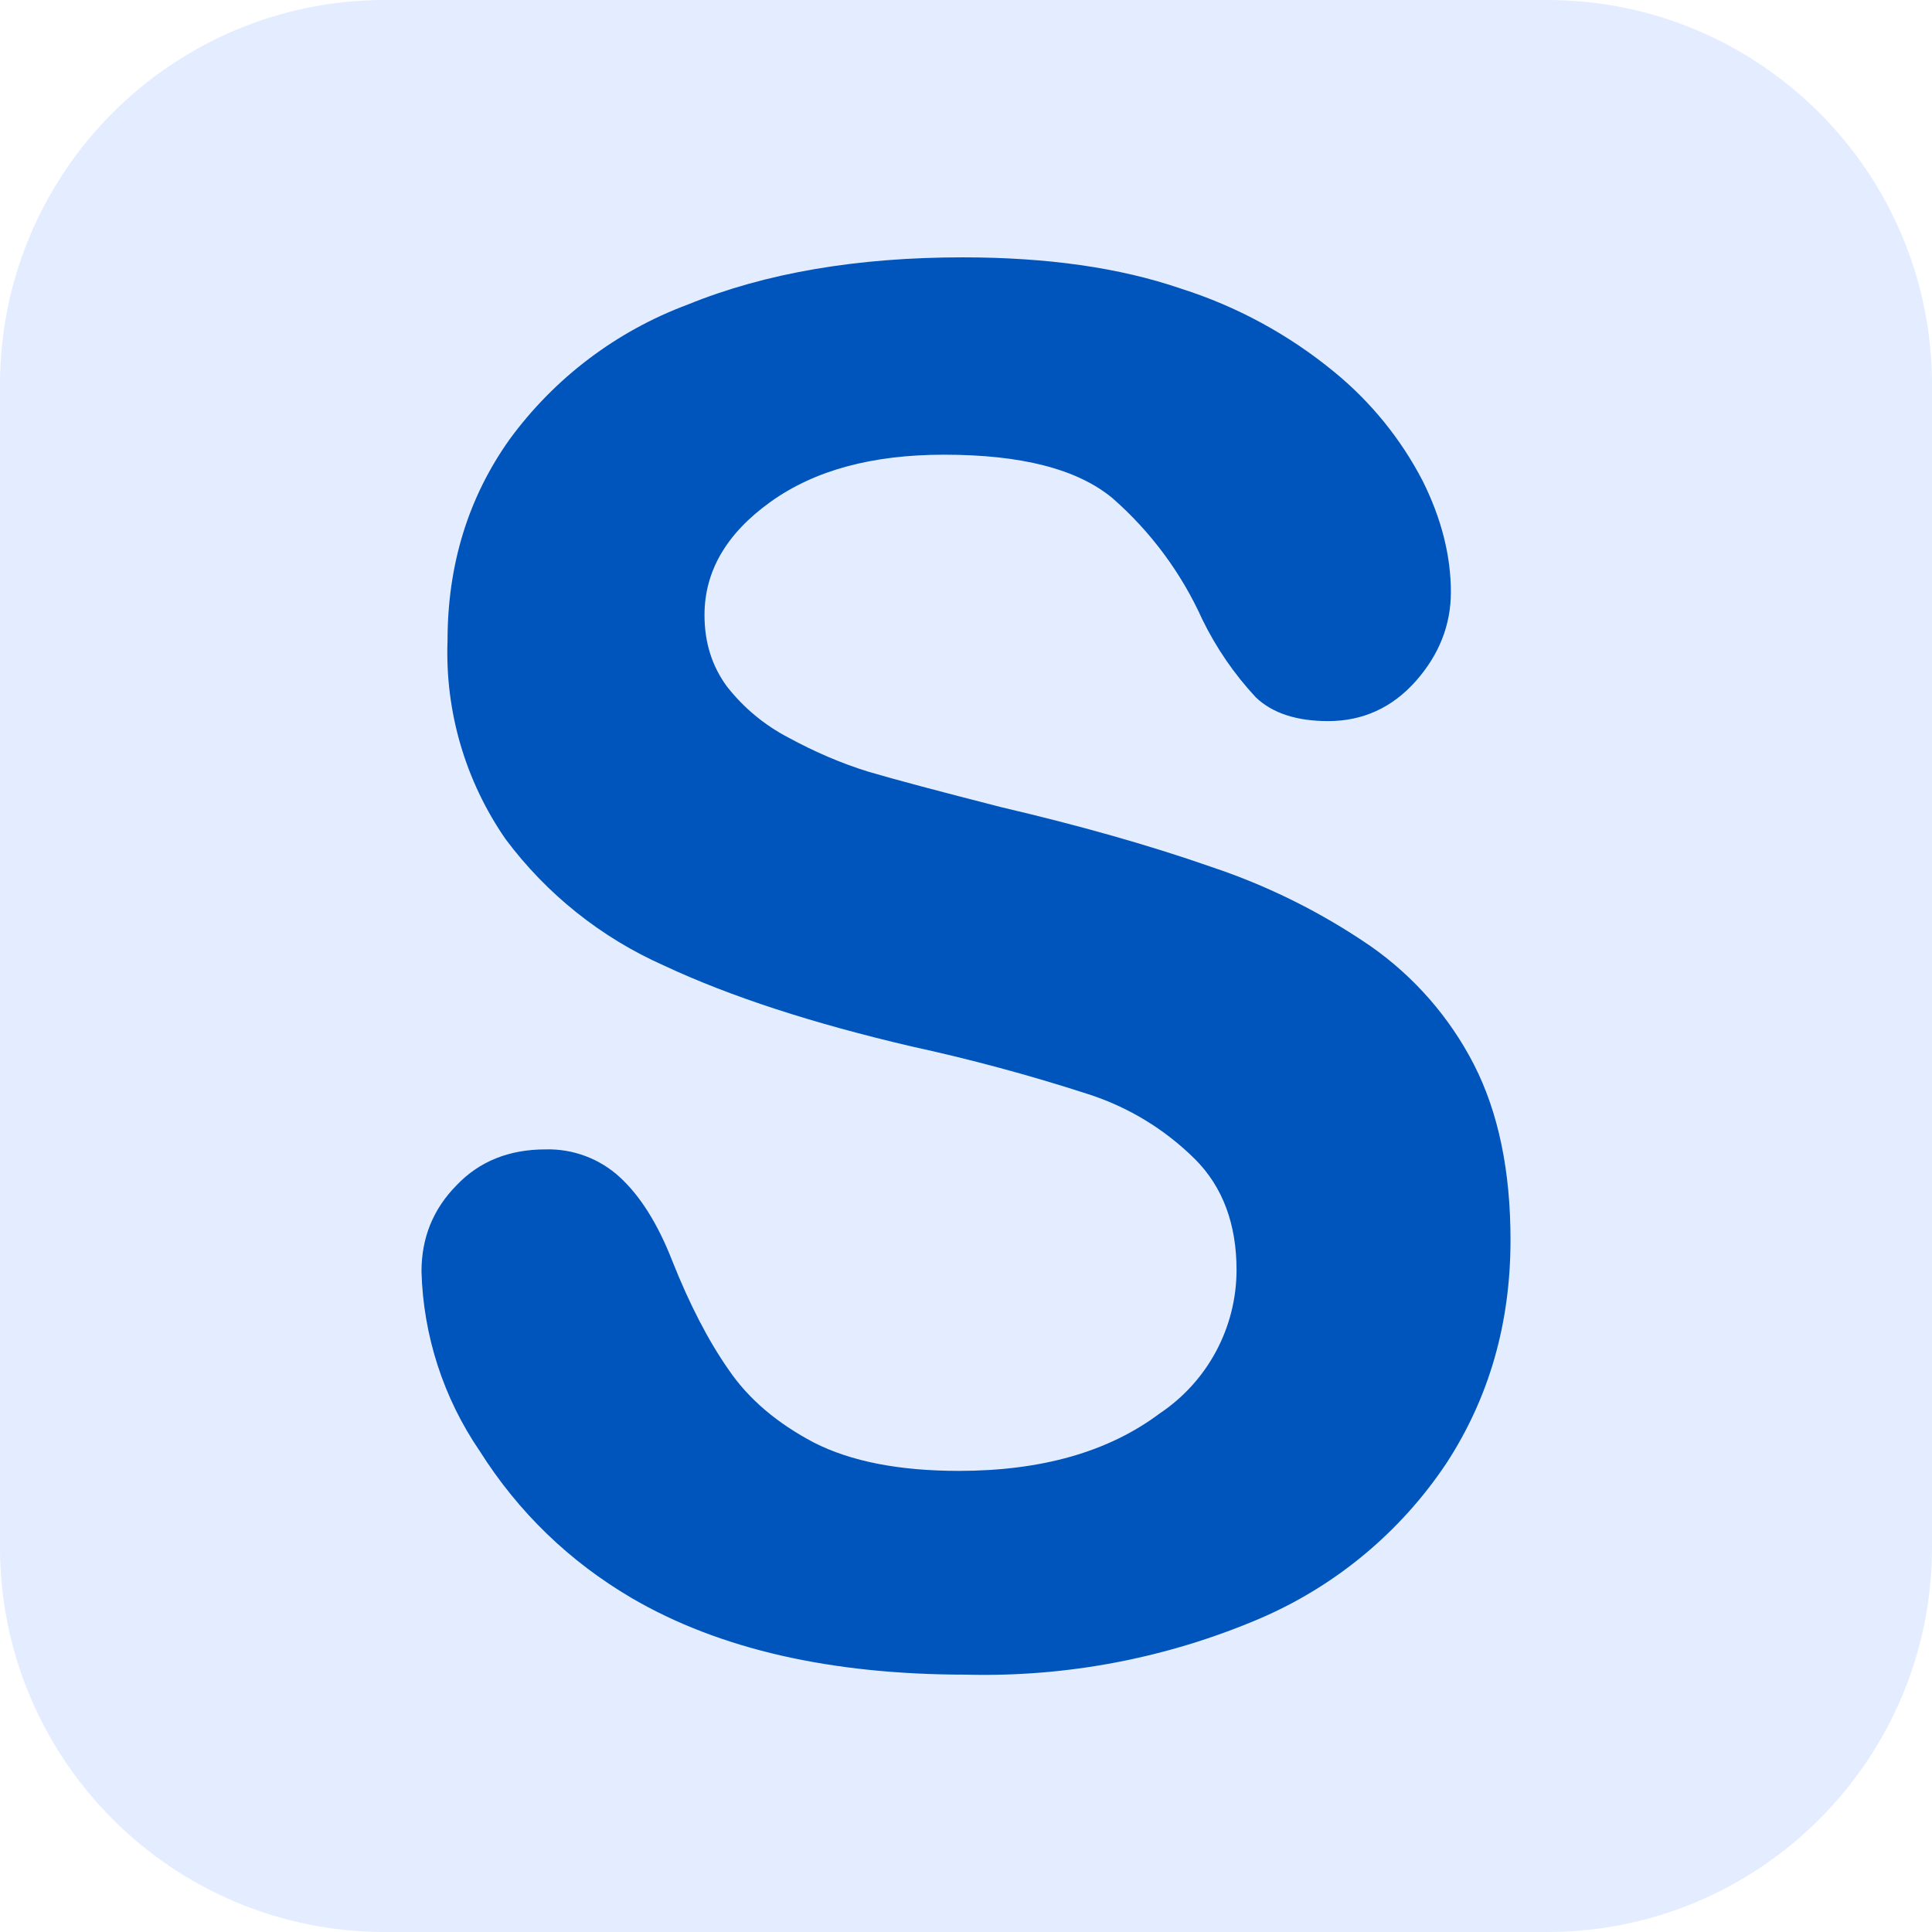
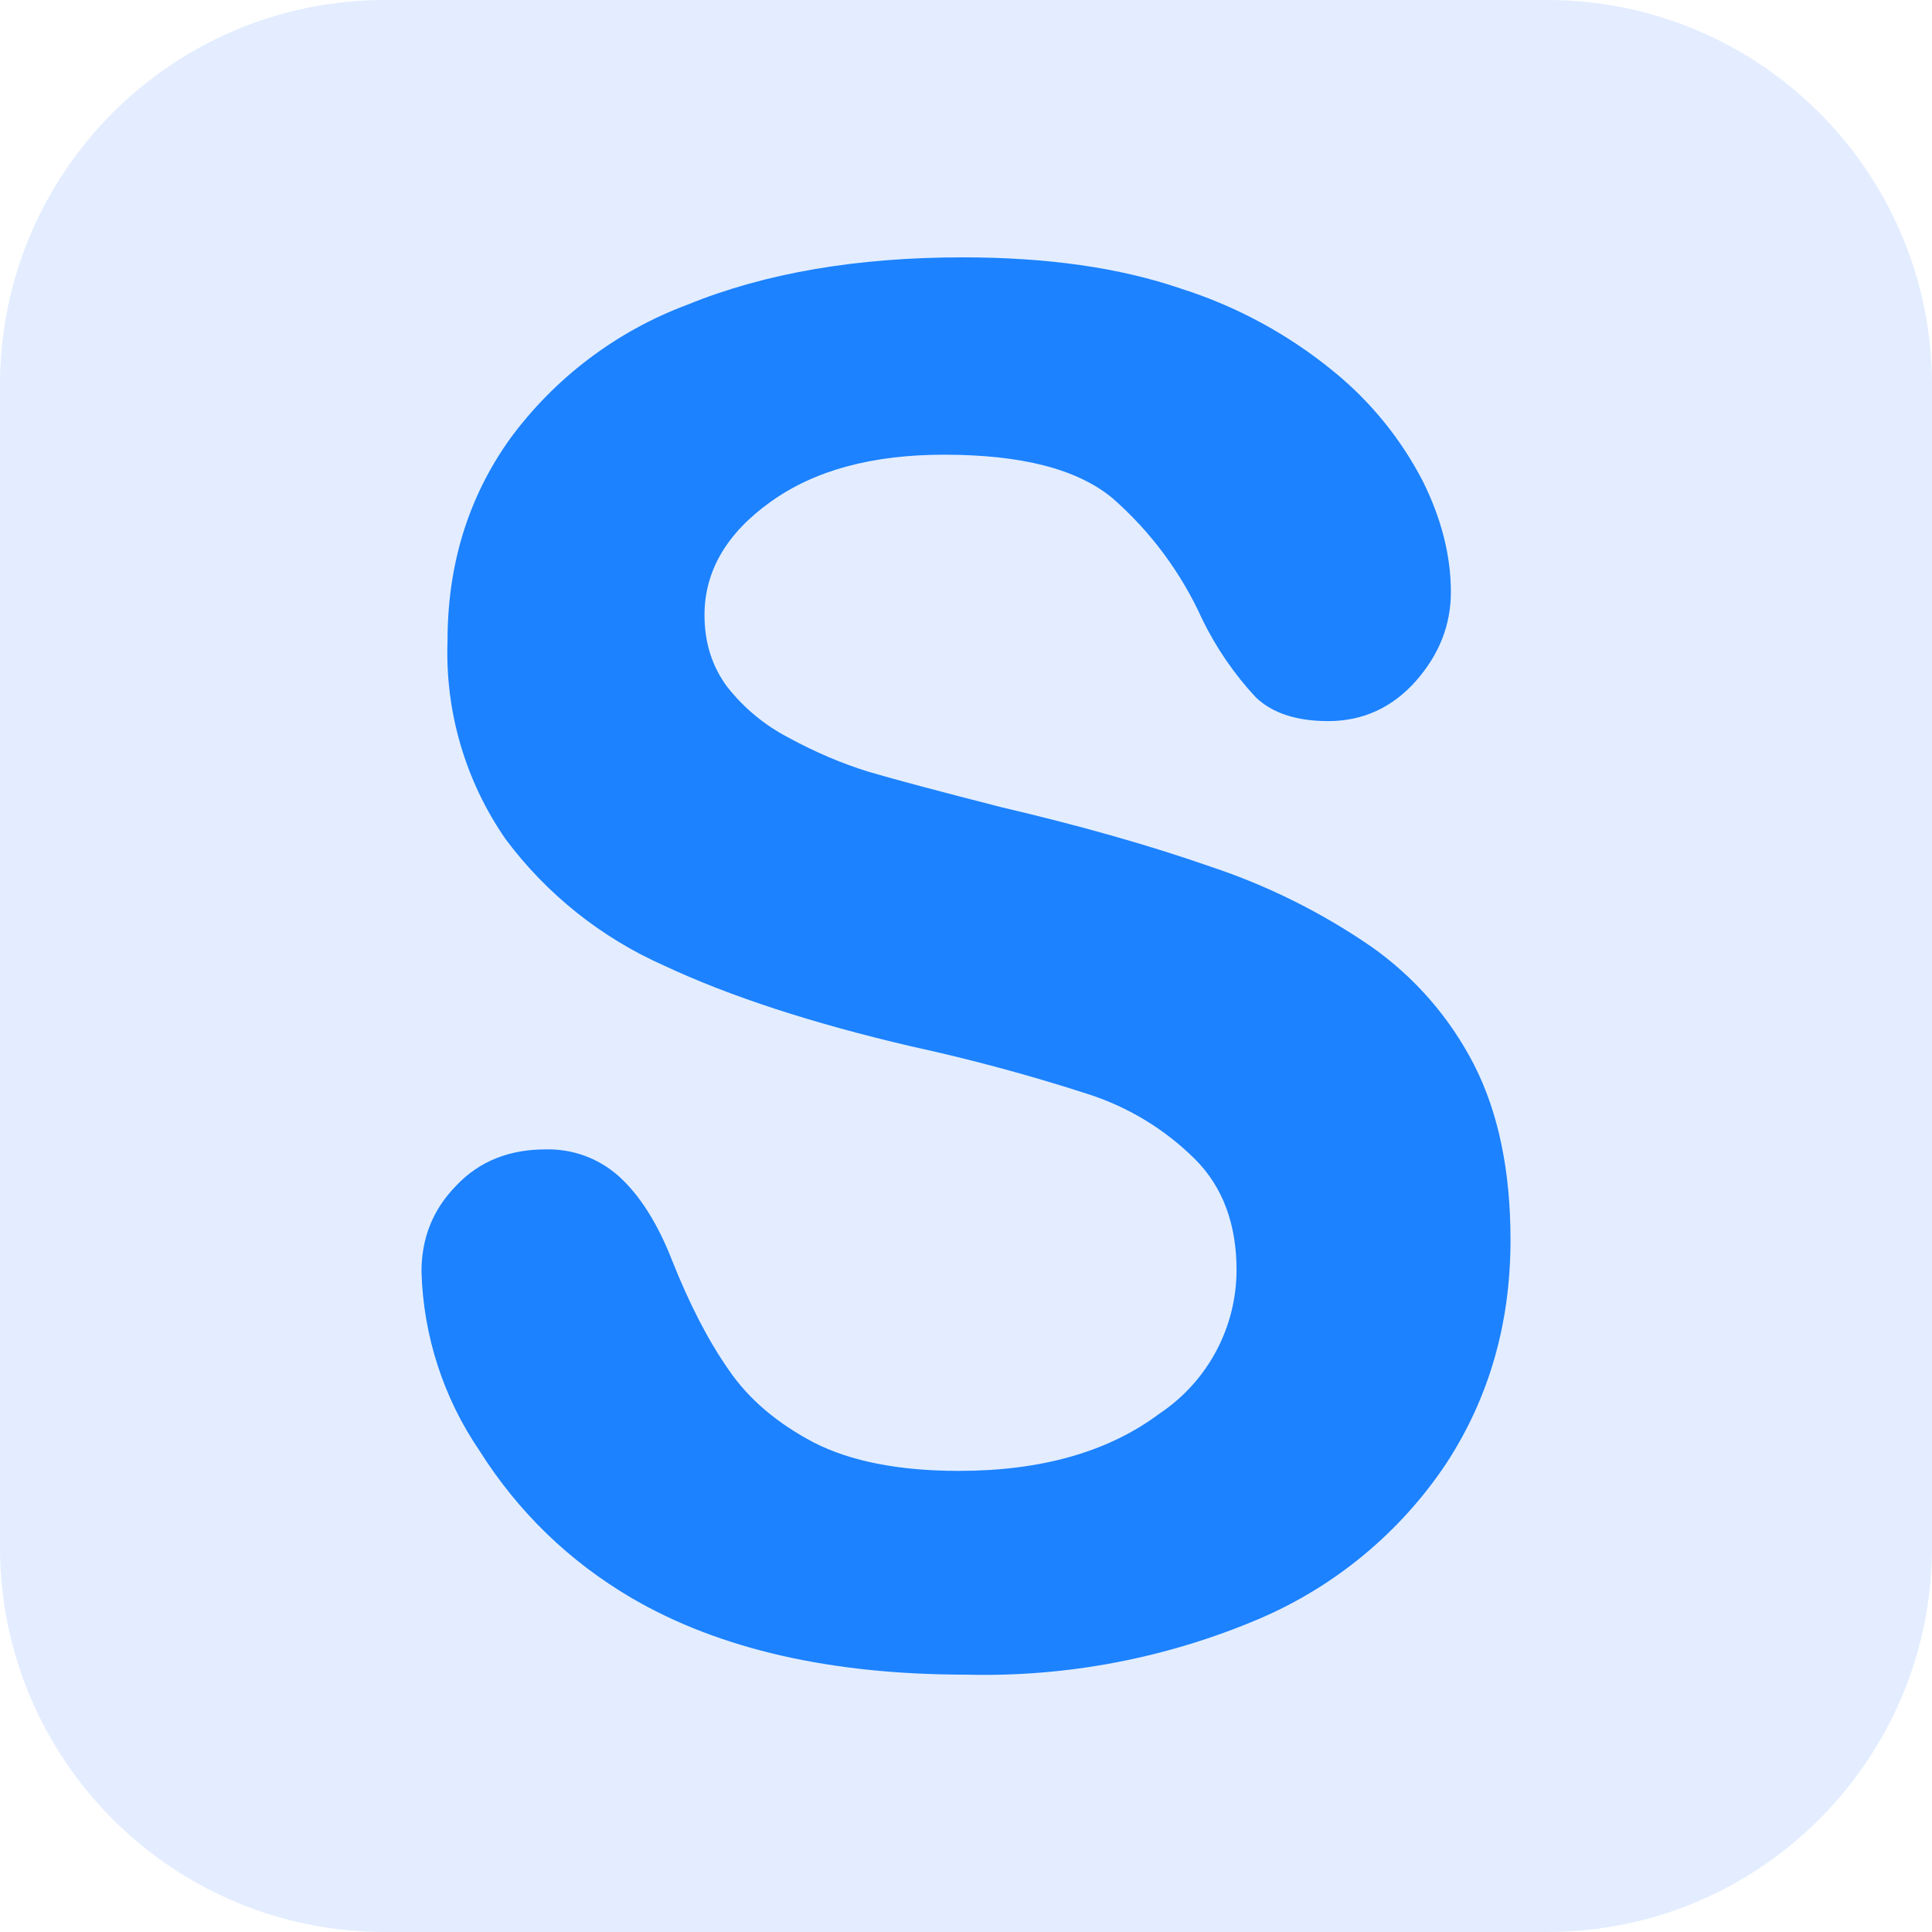
<svg xmlns="http://www.w3.org/2000/svg" xml:space="preserve" fill-rule="evenodd" stroke-linejoin="round" stroke-miterlimit="2" clip-rule="evenodd" viewBox="0 0 512 512">
-   <rect id="bg-sxerkv" width="512" height="512" x="0" y="0" fill="#e3edff" rx="102" ry="102" />
-   <path id="part-2" fill="#0055bd" fill-rule="nonzero" d="M400.3 328.6c0 22-5.6 41.7-17 59.2a113 113 0 0 1-49.6 41.2 186 186 0 0 1-77.6 14.8c-35.8 0-65.4-6.7-88.7-20.3-16.5-9.7-30-22.7-40.3-39a88.6 88.6 0 0 1-15.4-47.5c0-8.9 3-16.5 9.3-22.9 6.1-6.4 14-9.5 23.6-9.5a28 28 0 0 1 19.7 7.4c5.4 5 10 12.3 13.8 22 4.6 11.6 9.6 21.3 15 29 5.3 7.8 12.9 14.2 22.6 19.3q14.7 7.5 38.4 7.5c21.8 0 39.6-5 53.2-15.2a45.8 45.8 0 0 0 20.4-38c0-12.1-3.6-22-11-29.4a71 71 0 0 0-28.5-17.3 490 490 0 0 0-46.7-12.6c-26.1-6.1-48-13.2-65.5-21.4a106 106 0 0 1-42-33.5 86.8 86.8 0 0 1-15.4-52.6c0-20 5.4-37.8 16.4-53.3a103 103 0 0 1 47.3-35.8c20.6-8.4 45-12.5 72.8-12.5 22.3 0 41.6 2.7 57.9 8.3a122 122 0 0 1 40.5 22 92 92 0 0 1 23.5 28.9c5 10 7.5 19.9 7.5 29.5 0 8.7-3.1 16.6-9.3 23.6s-14 10.6-23.2 10.6q-12.6 0-19.2-6.3a85 85 0 0 1-14.2-20.7 94 94 0 0 0-23.8-32.1c-9.3-7.7-24.1-11.5-44.6-11.5-19 0-34.3 4.1-46 12.5-11.6 8.3-17.5 18.3-17.5 30 0 7.3 2 13.6 6 19a50 50 0 0 0 16.3 13.5c7 3.8 14 6.8 21.1 9 7.1 2.1 18.8 5.2 35.2 9.4 20.5 4.8 39 10 55.6 15.8a169 169 0 0 1 42.4 21.1 86.6 86.6 0 0 1 27.3 31.3c6.5 12.7 9.7 28.2 9.7 46.5" />
+   <rect id="bg-hhgrne" width="512" height="512" x="0" y="0" fill="#e3edff" rx="102" ry="102" />
+   <path id="part-2" fill="#1c82ff" fill-rule="nonzero" d="M400.3 328.6c0 22-5.6 41.7-17 59.2a113 113 0 0 1-49.6 41.2 186 186 0 0 1-77.6 14.8c-35.8 0-65.4-6.7-88.7-20.3-16.5-9.7-30-22.7-40.3-39a88.6 88.6 0 0 1-15.4-47.5c0-8.9 3-16.5 9.3-22.9 6.1-6.4 14-9.5 23.6-9.5a28 28 0 0 1 19.7 7.4c5.4 5 10 12.3 13.8 22 4.6 11.6 9.6 21.3 15 29 5.3 7.8 12.9 14.2 22.6 19.3q14.7 7.5 38.4 7.5c21.8 0 39.6-5 53.2-15.2a45.8 45.8 0 0 0 20.4-38c0-12.1-3.6-22-11-29.4a71 71 0 0 0-28.5-17.3 490 490 0 0 0-46.7-12.6c-26.1-6.1-48-13.2-65.5-21.4a106 106 0 0 1-42-33.5 86.8 86.8 0 0 1-15.4-52.6c0-20 5.4-37.8 16.4-53.3a103 103 0 0 1 47.3-35.8c20.6-8.4 45-12.5 72.8-12.5 22.3 0 41.6 2.7 57.9 8.3a122 122 0 0 1 40.5 22 92 92 0 0 1 23.5 28.9c5 10 7.5 19.9 7.5 29.5 0 8.7-3.1 16.6-9.3 23.6s-14 10.6-23.2 10.6q-12.6 0-19.2-6.3a85 85 0 0 1-14.2-20.7 94 94 0 0 0-23.8-32.1c-9.3-7.7-24.1-11.5-44.6-11.5-19 0-34.3 4.1-46 12.5-11.6 8.3-17.5 18.3-17.5 30 0 7.3 2 13.6 6 19a50 50 0 0 0 16.3 13.5c7 3.8 14 6.8 21.1 9 7.1 2.1 18.8 5.2 35.2 9.4 20.5 4.8 39 10 55.6 15.8a169 169 0 0 1 42.4 21.1 86.6 86.6 0 0 1 27.3 31.3c6.5 12.7 9.7 28.2 9.7 46.5" />
</svg>
